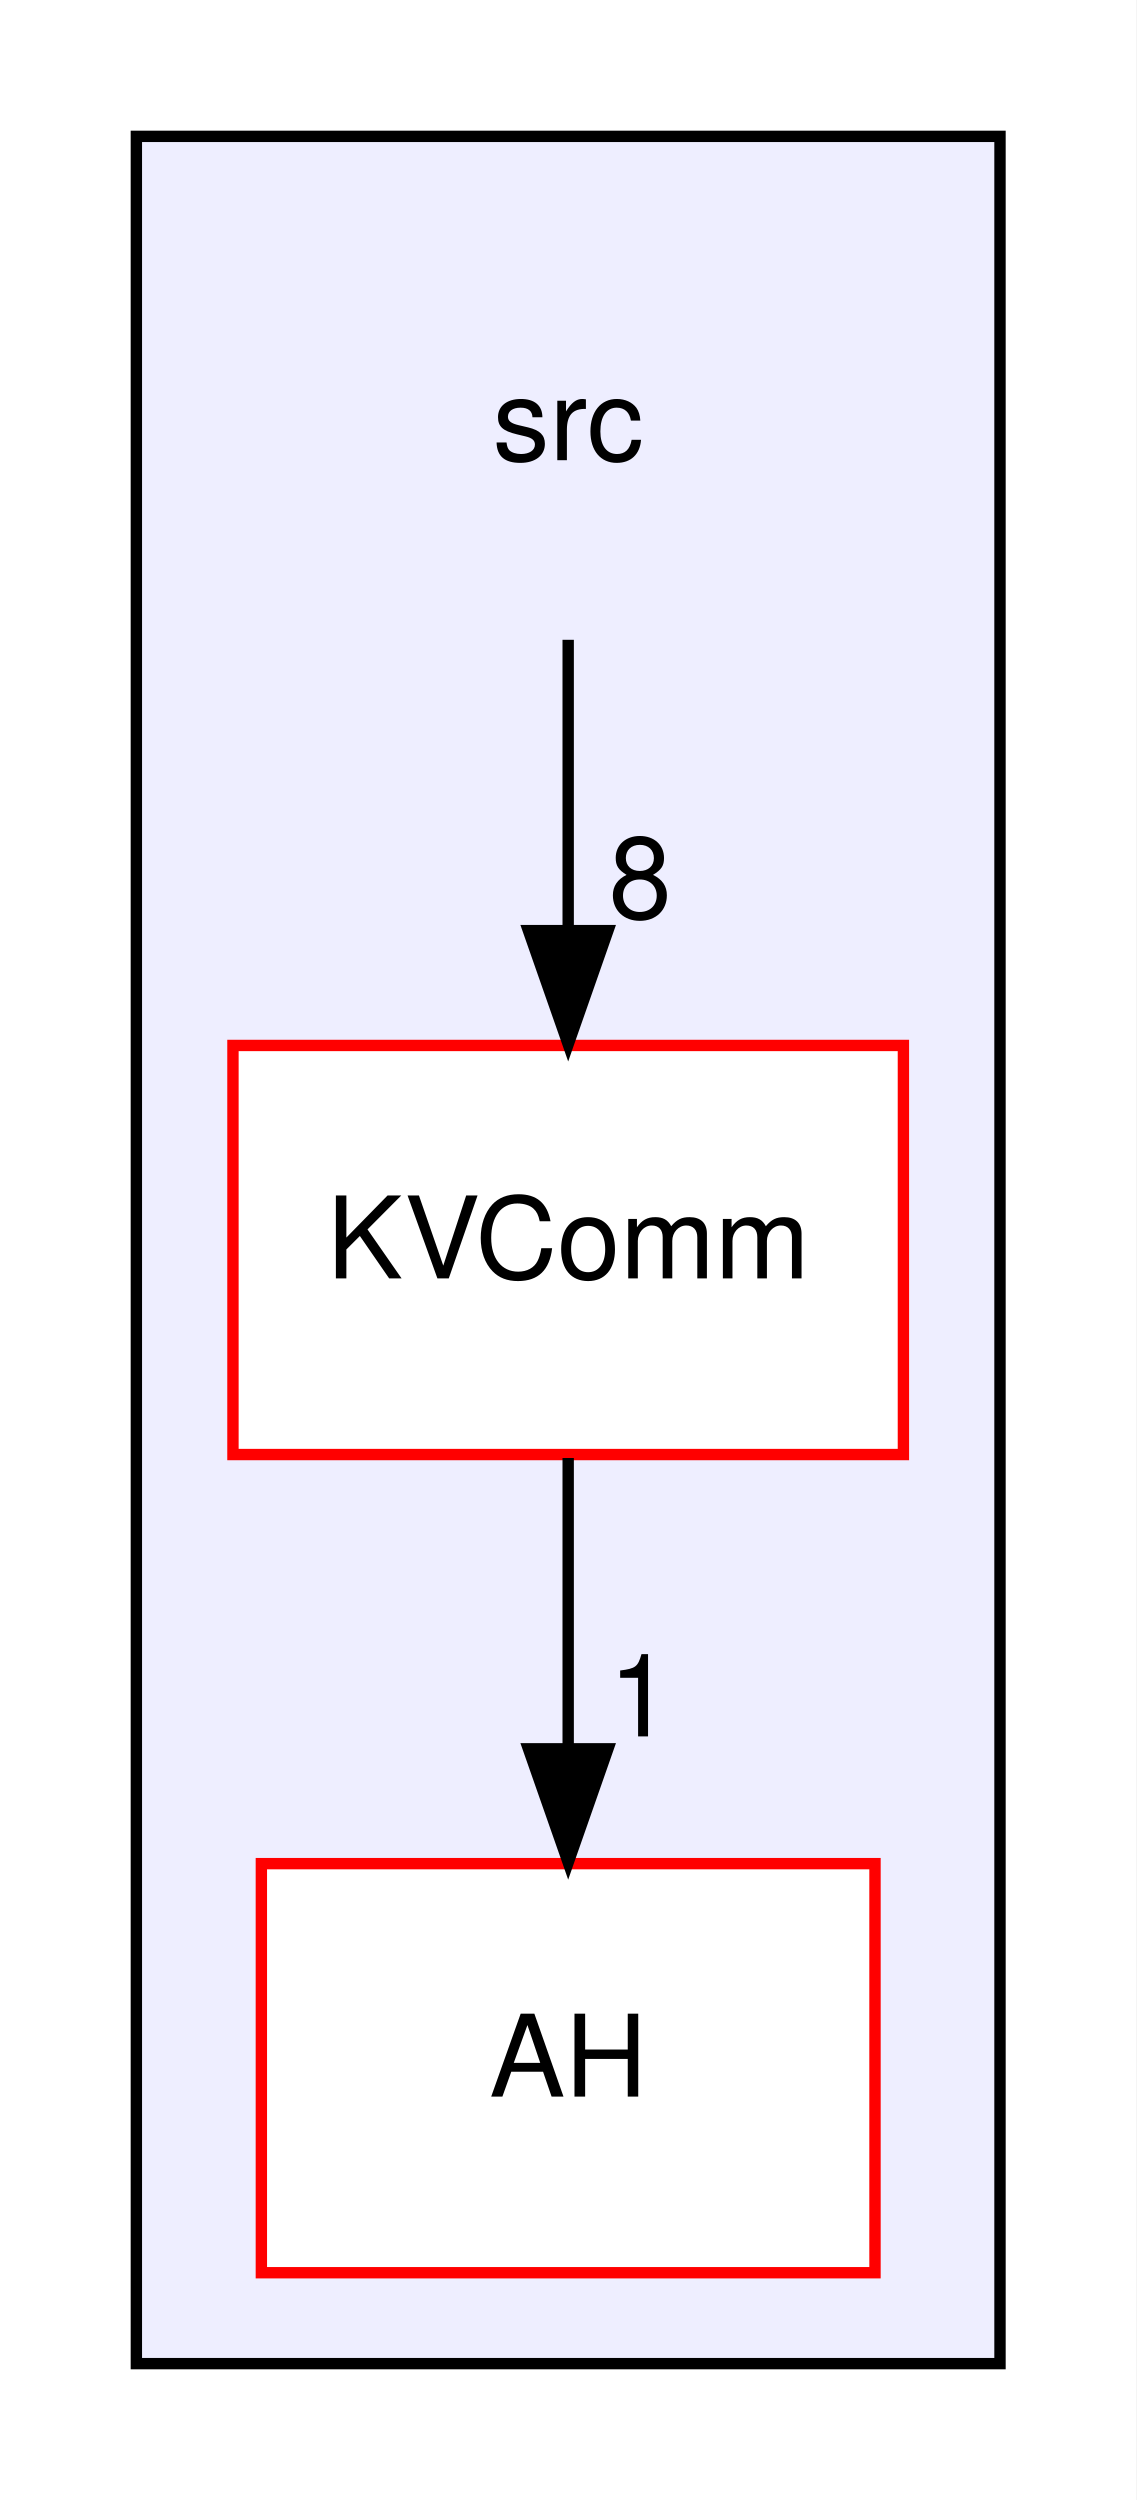
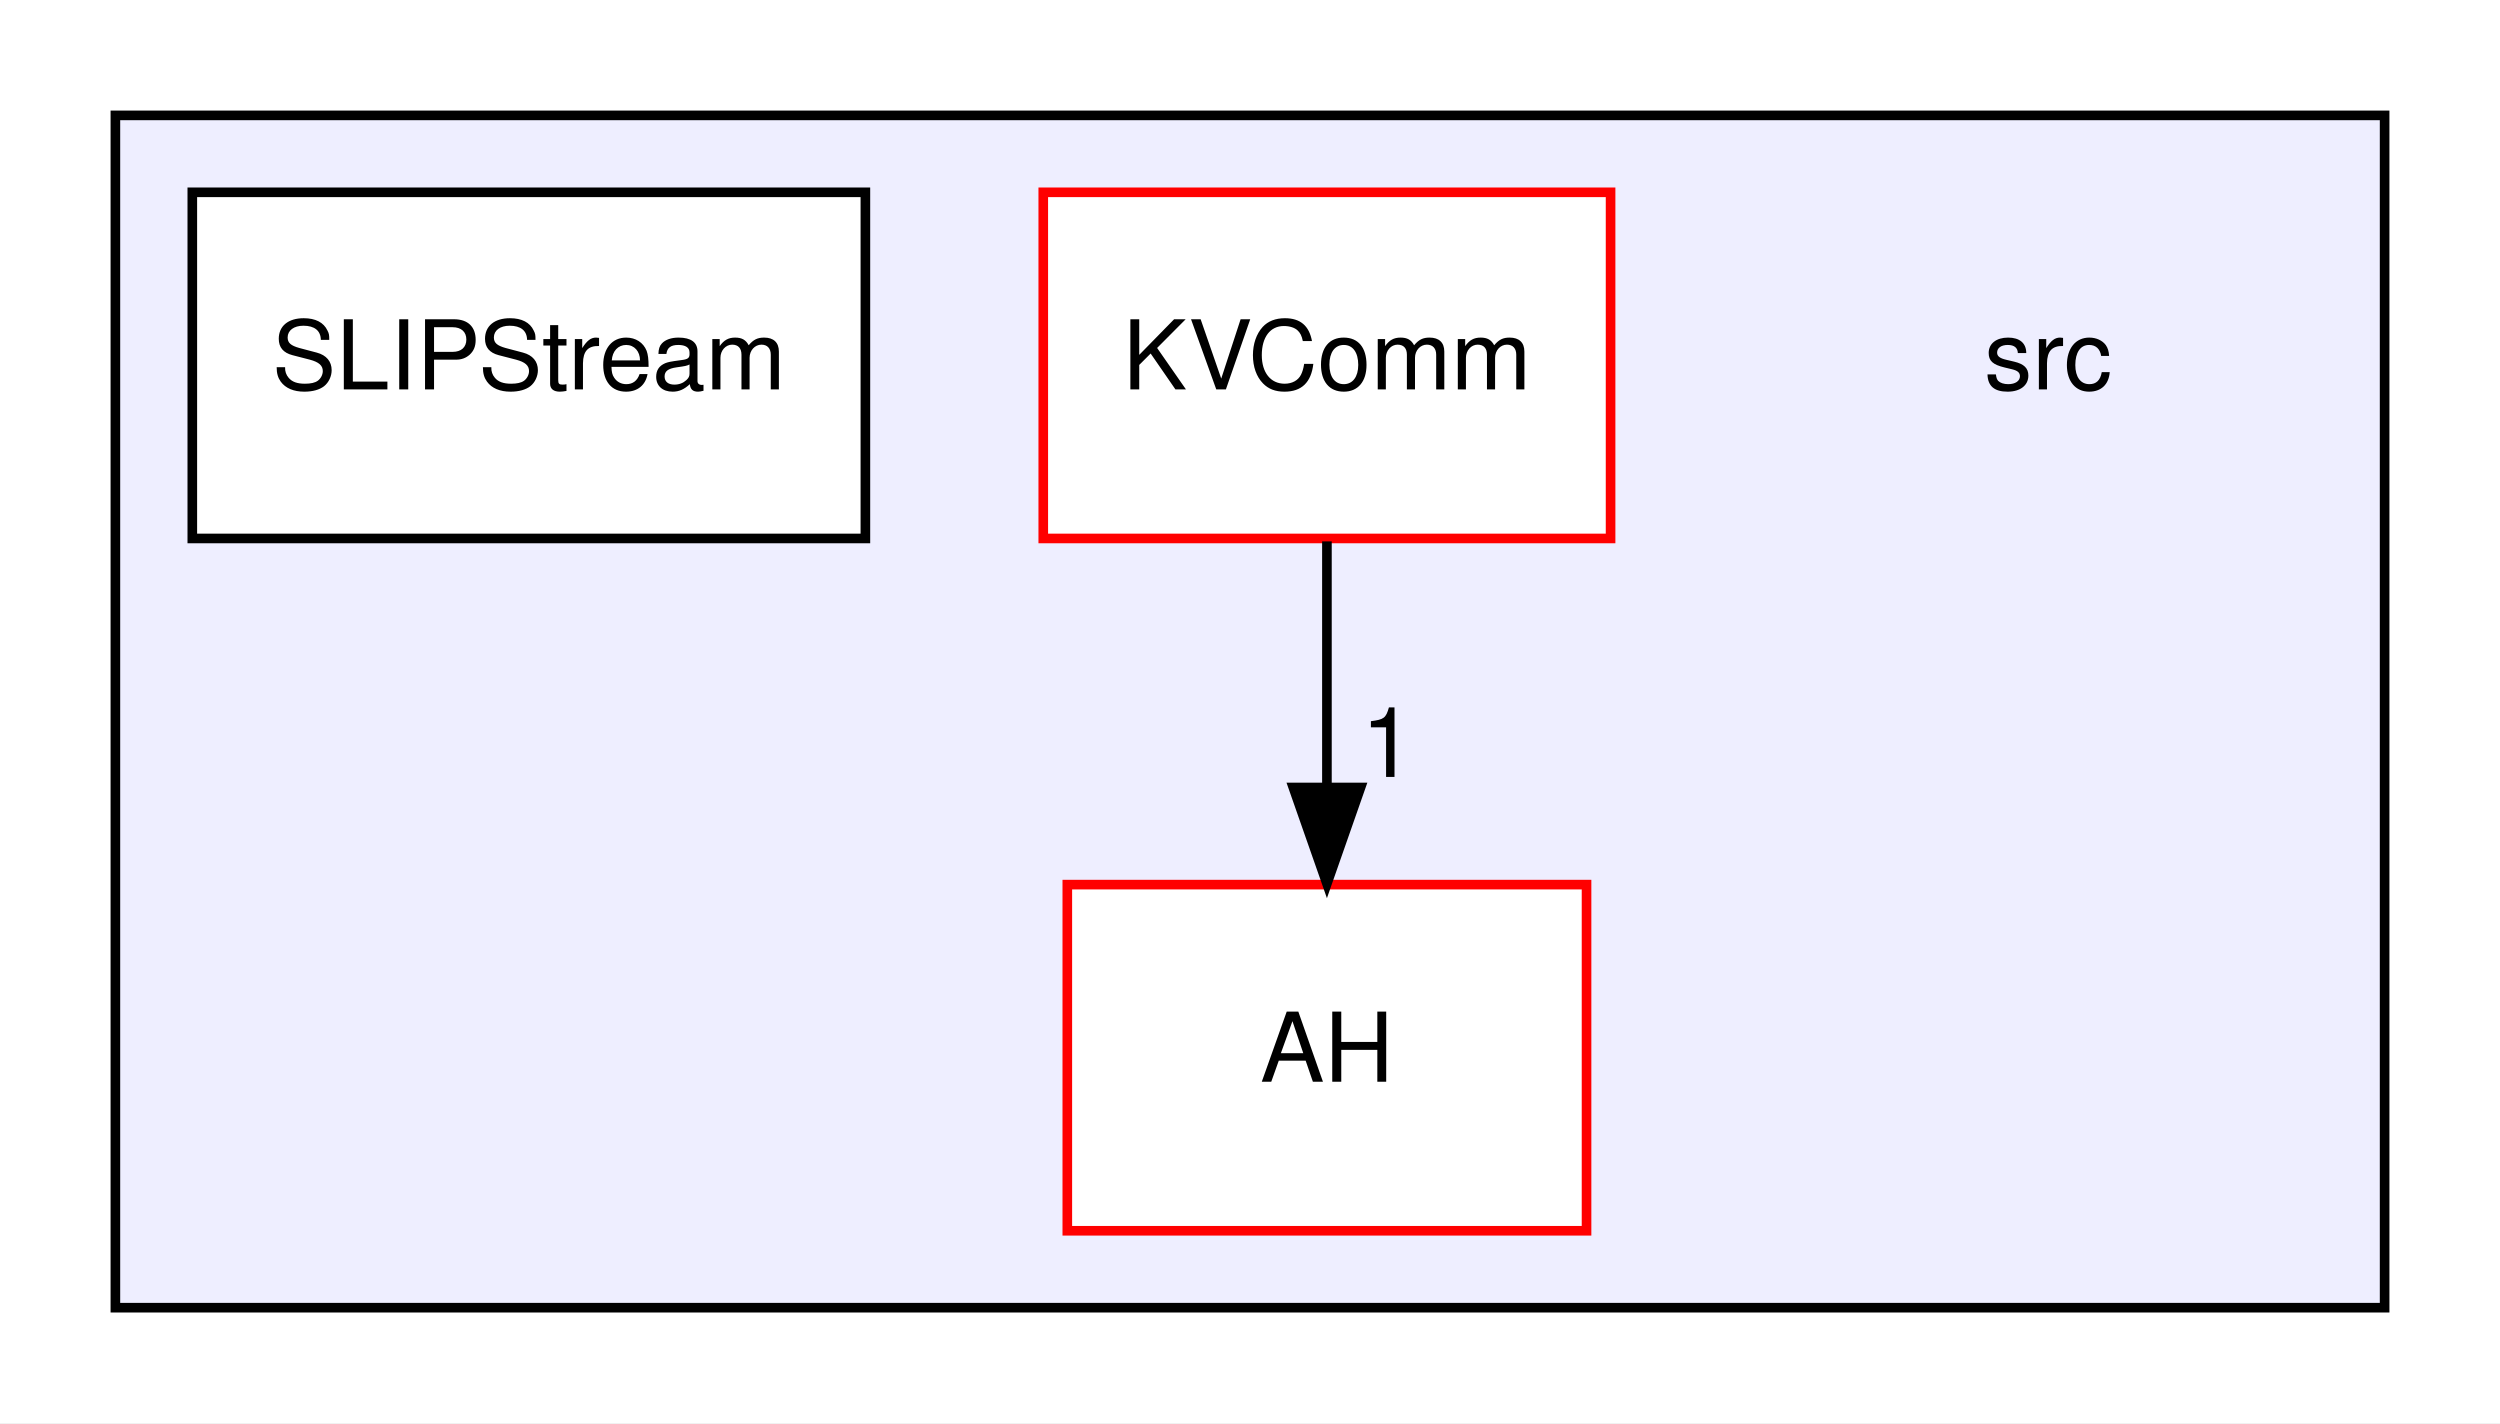
- <svg xmlns="http://www.w3.org/2000/svg" xmlns:xlink="http://www.w3.org/1999/xlink" width="100pt" height="220pt" viewBox="0.00 0.00 100.00 220.00">
-   <g id="graph0" class="graph" transform="scale(1 1) rotate(0) translate(4 216)">
-     <polygon fill="white" stroke="none" points="-4,4 -4,-216 96,-216 96,4 -4,4" />
+ <svg xmlns="http://www.w3.org/2000/svg" xmlns:xlink="http://www.w3.org/1999/xlink" width="260pt" height="148pt" viewBox="0.00 0.00 260.00 148.00">
+   <g id="graph0" class="graph" transform="scale(1 1) rotate(0) translate(4 144)">
+     <polygon fill="white" stroke="none" points="-4,4 -4,-144 256,-144 256,4 -4,4" />
    <g id="clust1" class="cluster">
      <g id="a_clust1">
        <a xlink:href="dir_68267d1309a1af8e8297ef4c3efbcdba.html" target="_top">
-           <polygon fill="#eeeeff" stroke="black" points="8,-8 8,-204 84,-204 84,-8 8,-8" />
+           <polygon fill="#eeeeff" stroke="black" points="8,-8 8,-132 244,-132 244,-8 8,-8" />
        </a>
      </g>
    </g>
    <g id="node1" class="node">
-       <text text-anchor="middle" x="46" y="-175.5" font-family="Helvetica,sans-Serif" font-size="10.00">src</text>
+       <text text-anchor="middle" x="209" y="-103.5" font-family="Helvetica,sans-Serif" font-size="10.00">src</text>
+     </g>
+     <g id="node2" class="node">
+       <g id="a_node2">
+         <a xlink:href="dir_15b6432dff6a6d357bf70f8fbf2cdf14.html" target="_top" xlink:title="AH">
+           <polygon fill="white" stroke="red" points="161,-52 107,-52 107,-16 161,-16 161,-52" />
+           <text text-anchor="middle" x="134" y="-31.5" font-family="Helvetica,sans-Serif" font-size="10.00">AH</text>
+         </a>
+       </g>
    </g>
    <g id="node3" class="node">
      <g id="a_node3">
        <a xlink:href="dir_2dedddb1d83afa3783d5c3f2f0db574d.html" target="_top" xlink:title="KVComm">
-           <polygon fill="white" stroke="red" points="75.5,-124 16.5,-124 16.5,-88 75.5,-88 75.5,-124" />
-           <text text-anchor="middle" x="46" y="-103.5" font-family="Helvetica,sans-Serif" font-size="10.00">KVComm</text>
-         </a>
-       </g>
-     </g>
-     <g id="edge2" class="edge">
-       <path fill="none" stroke="black" d="M46,-159.697C46,-151.983 46,-142.712 46,-134.112" />
-       <polygon fill="black" stroke="black" points="49.5,-134.104 46,-124.104 42.5,-134.104 49.5,-134.104" />
-       <g id="a_edge2-headlabel">
-         <a xlink:href="dir_000000_000013.html" target="_top" xlink:title="8">
-           <text text-anchor="middle" x="52.339" y="-135.199" font-family="Helvetica,sans-Serif" font-size="10.00">8</text>
-         </a>
-       </g>
-     </g>
-     <g id="node2" class="node">
-       <g id="a_node2">
-         <a xlink:href="dir_15b6432dff6a6d357bf70f8fbf2cdf14.html" target="_top" xlink:title="AH">
-           <polygon fill="white" stroke="red" points="73,-52 19,-52 19,-16 73,-16 73,-52" />
-           <text text-anchor="middle" x="46" y="-31.5" font-family="Helvetica,sans-Serif" font-size="10.00">AH</text>
+           <polygon fill="white" stroke="red" points="163.5,-124 104.5,-124 104.5,-88 163.5,-88 163.5,-124" />
+           <text text-anchor="middle" x="134" y="-103.5" font-family="Helvetica,sans-Serif" font-size="10.00">KVComm</text>
        </a>
      </g>
    </g>
    <g id="edge1" class="edge">
-       <path fill="none" stroke="black" d="M46,-87.697C46,-79.983 46,-70.713 46,-62.112" />
-       <polygon fill="black" stroke="black" points="49.5,-62.104 46,-52.104 42.5,-62.104 49.5,-62.104" />
+       <path fill="none" stroke="black" d="M134,-87.697C134,-79.983 134,-70.713 134,-62.112" />
+       <polygon fill="black" stroke="black" points="137.5,-62.104 134,-52.104 130.5,-62.104 137.5,-62.104" />
      <g id="a_edge1-headlabel">
        <a xlink:href="dir_000013_000001.html" target="_top" xlink:title="1">
-           <text text-anchor="middle" x="52.339" y="-63.199" font-family="Helvetica,sans-Serif" font-size="10.00">1</text>
+           <text text-anchor="middle" x="140.339" y="-63.199" font-family="Helvetica,sans-Serif" font-size="10.00">1</text>
+         </a>
+       </g>
+     </g>
+     <g id="node4" class="node">
+       <g id="a_node4">
+         <a xlink:href="dir_e57ea15e8b9d023d9f9436e158426b7a.html" target="_top" xlink:title="SLIPStream">
+           <polygon fill="white" stroke="black" points="86,-124 16,-124 16,-88 86,-88 86,-124" />
+           <text text-anchor="middle" x="51" y="-103.5" font-family="Helvetica,sans-Serif" font-size="10.00">SLIPStream</text>
        </a>
      </g>
    </g>
  </g>
</svg>
